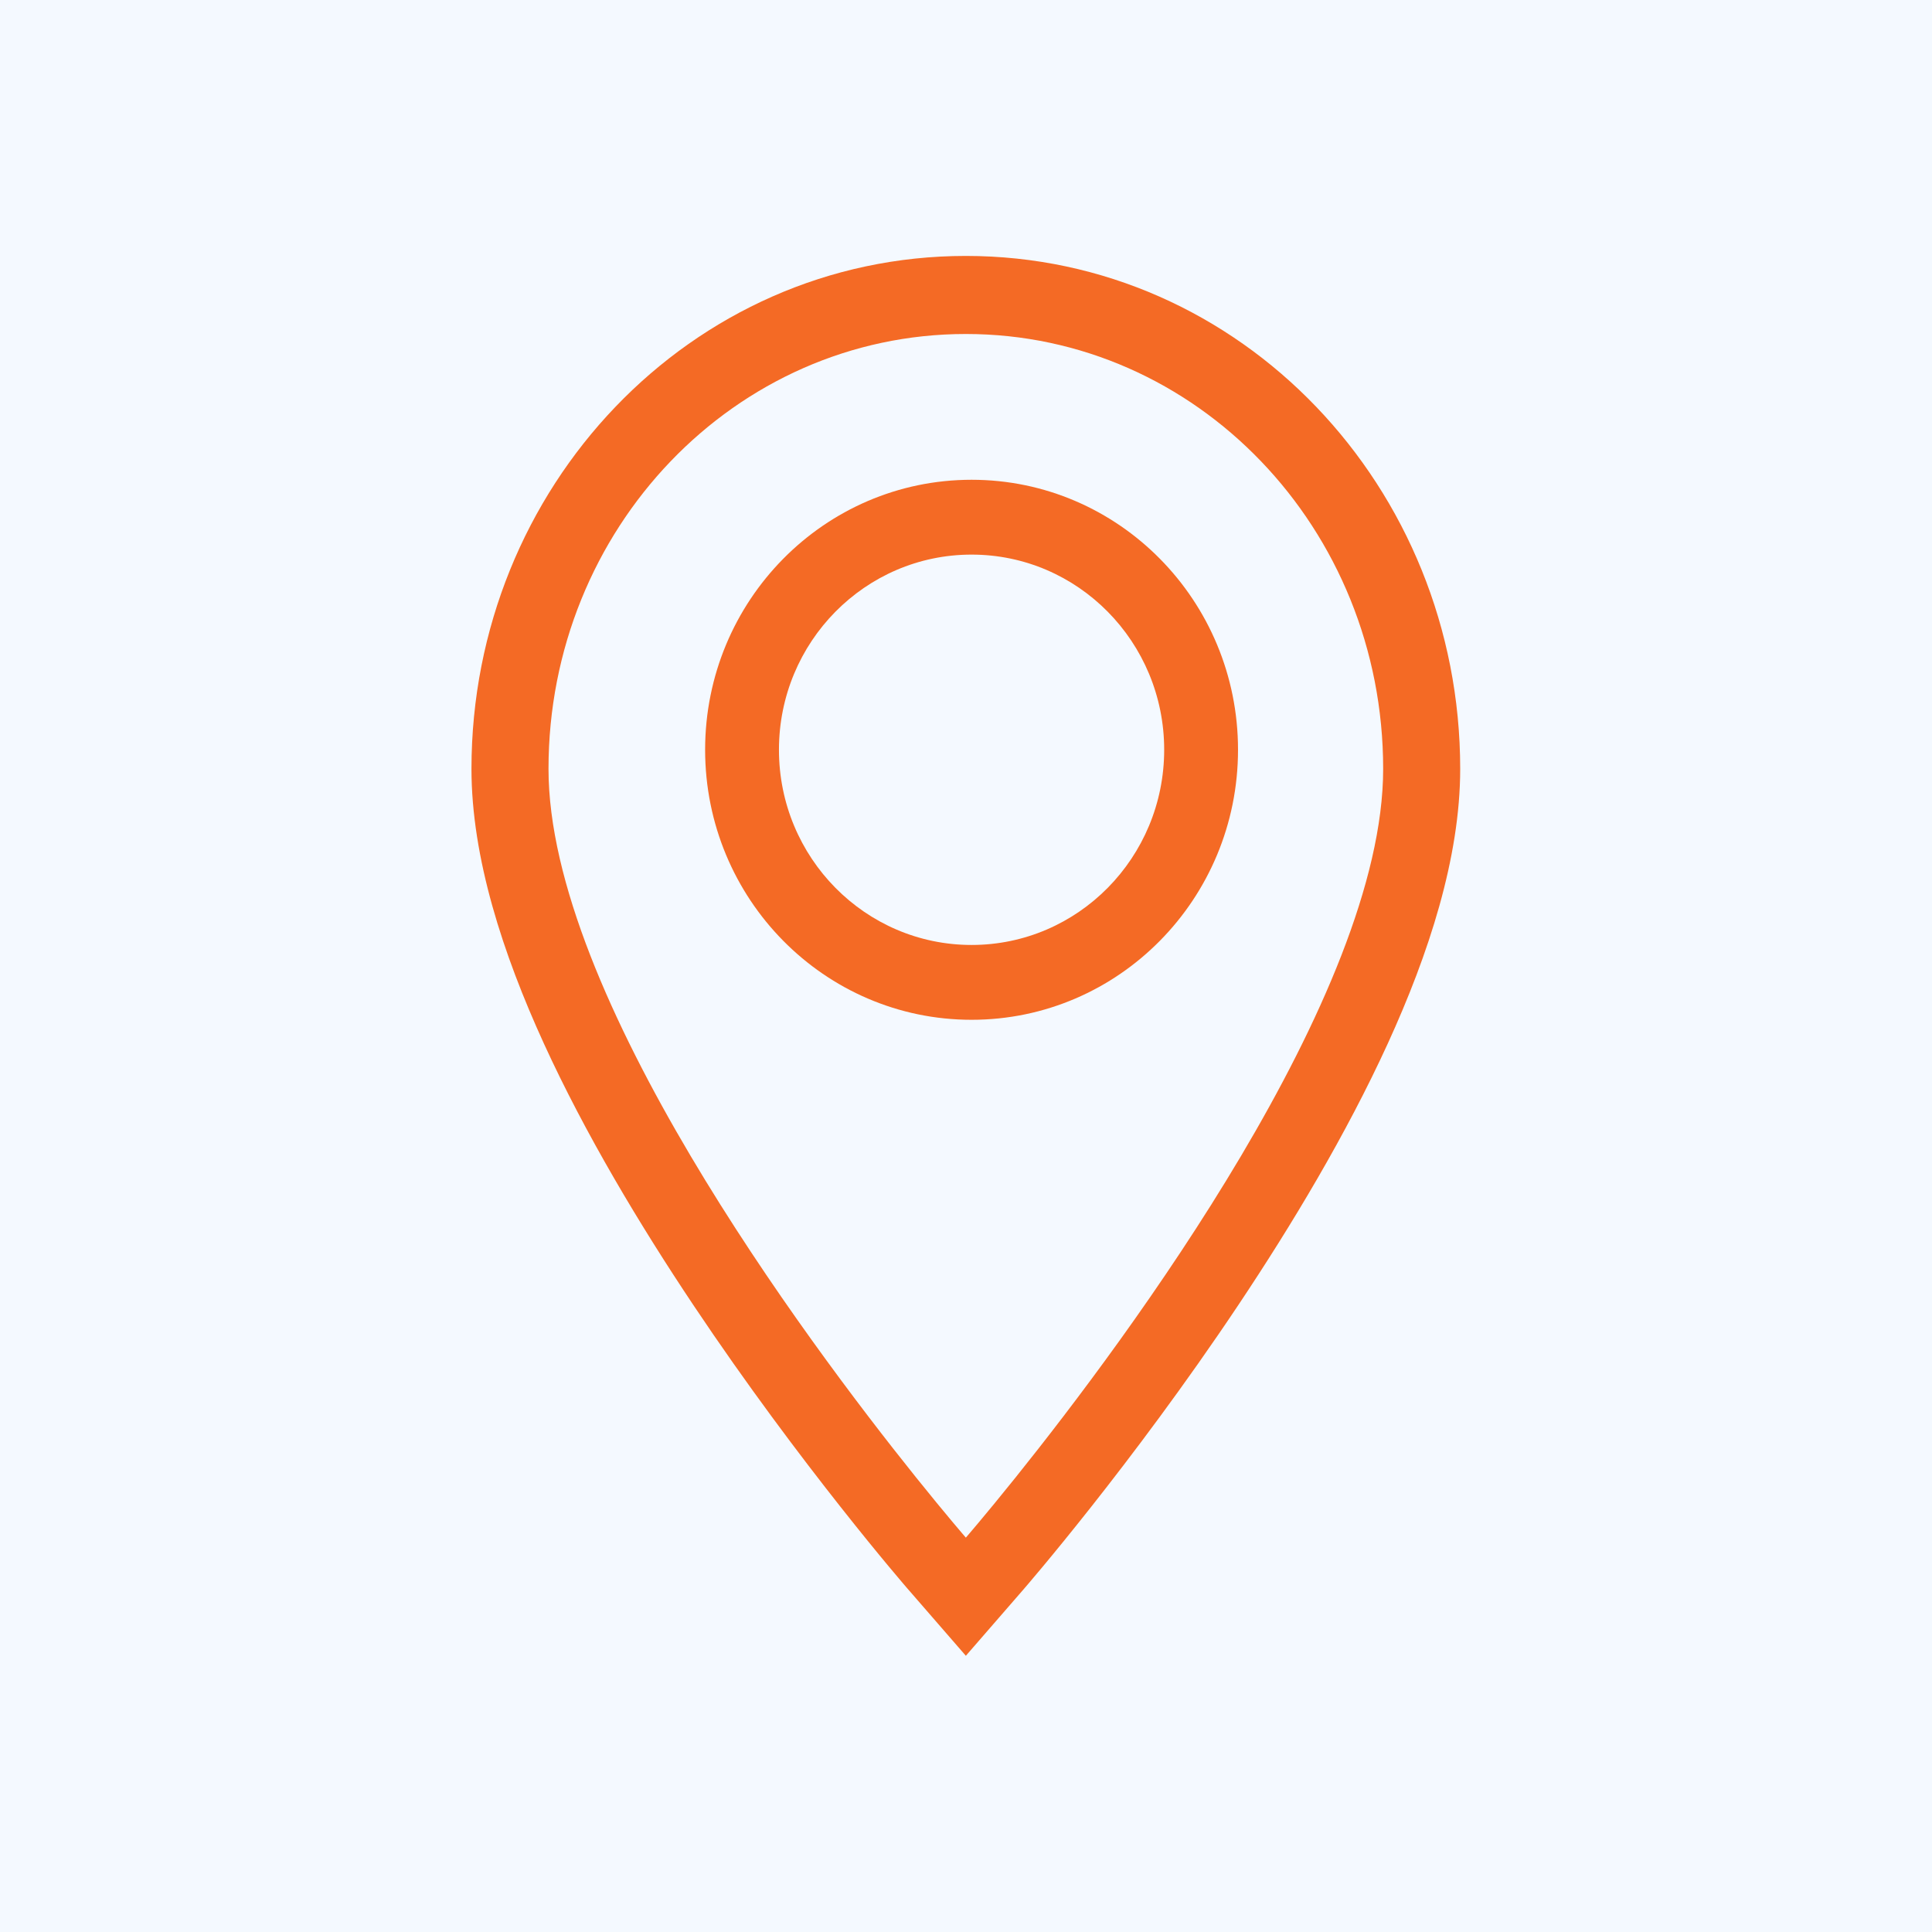
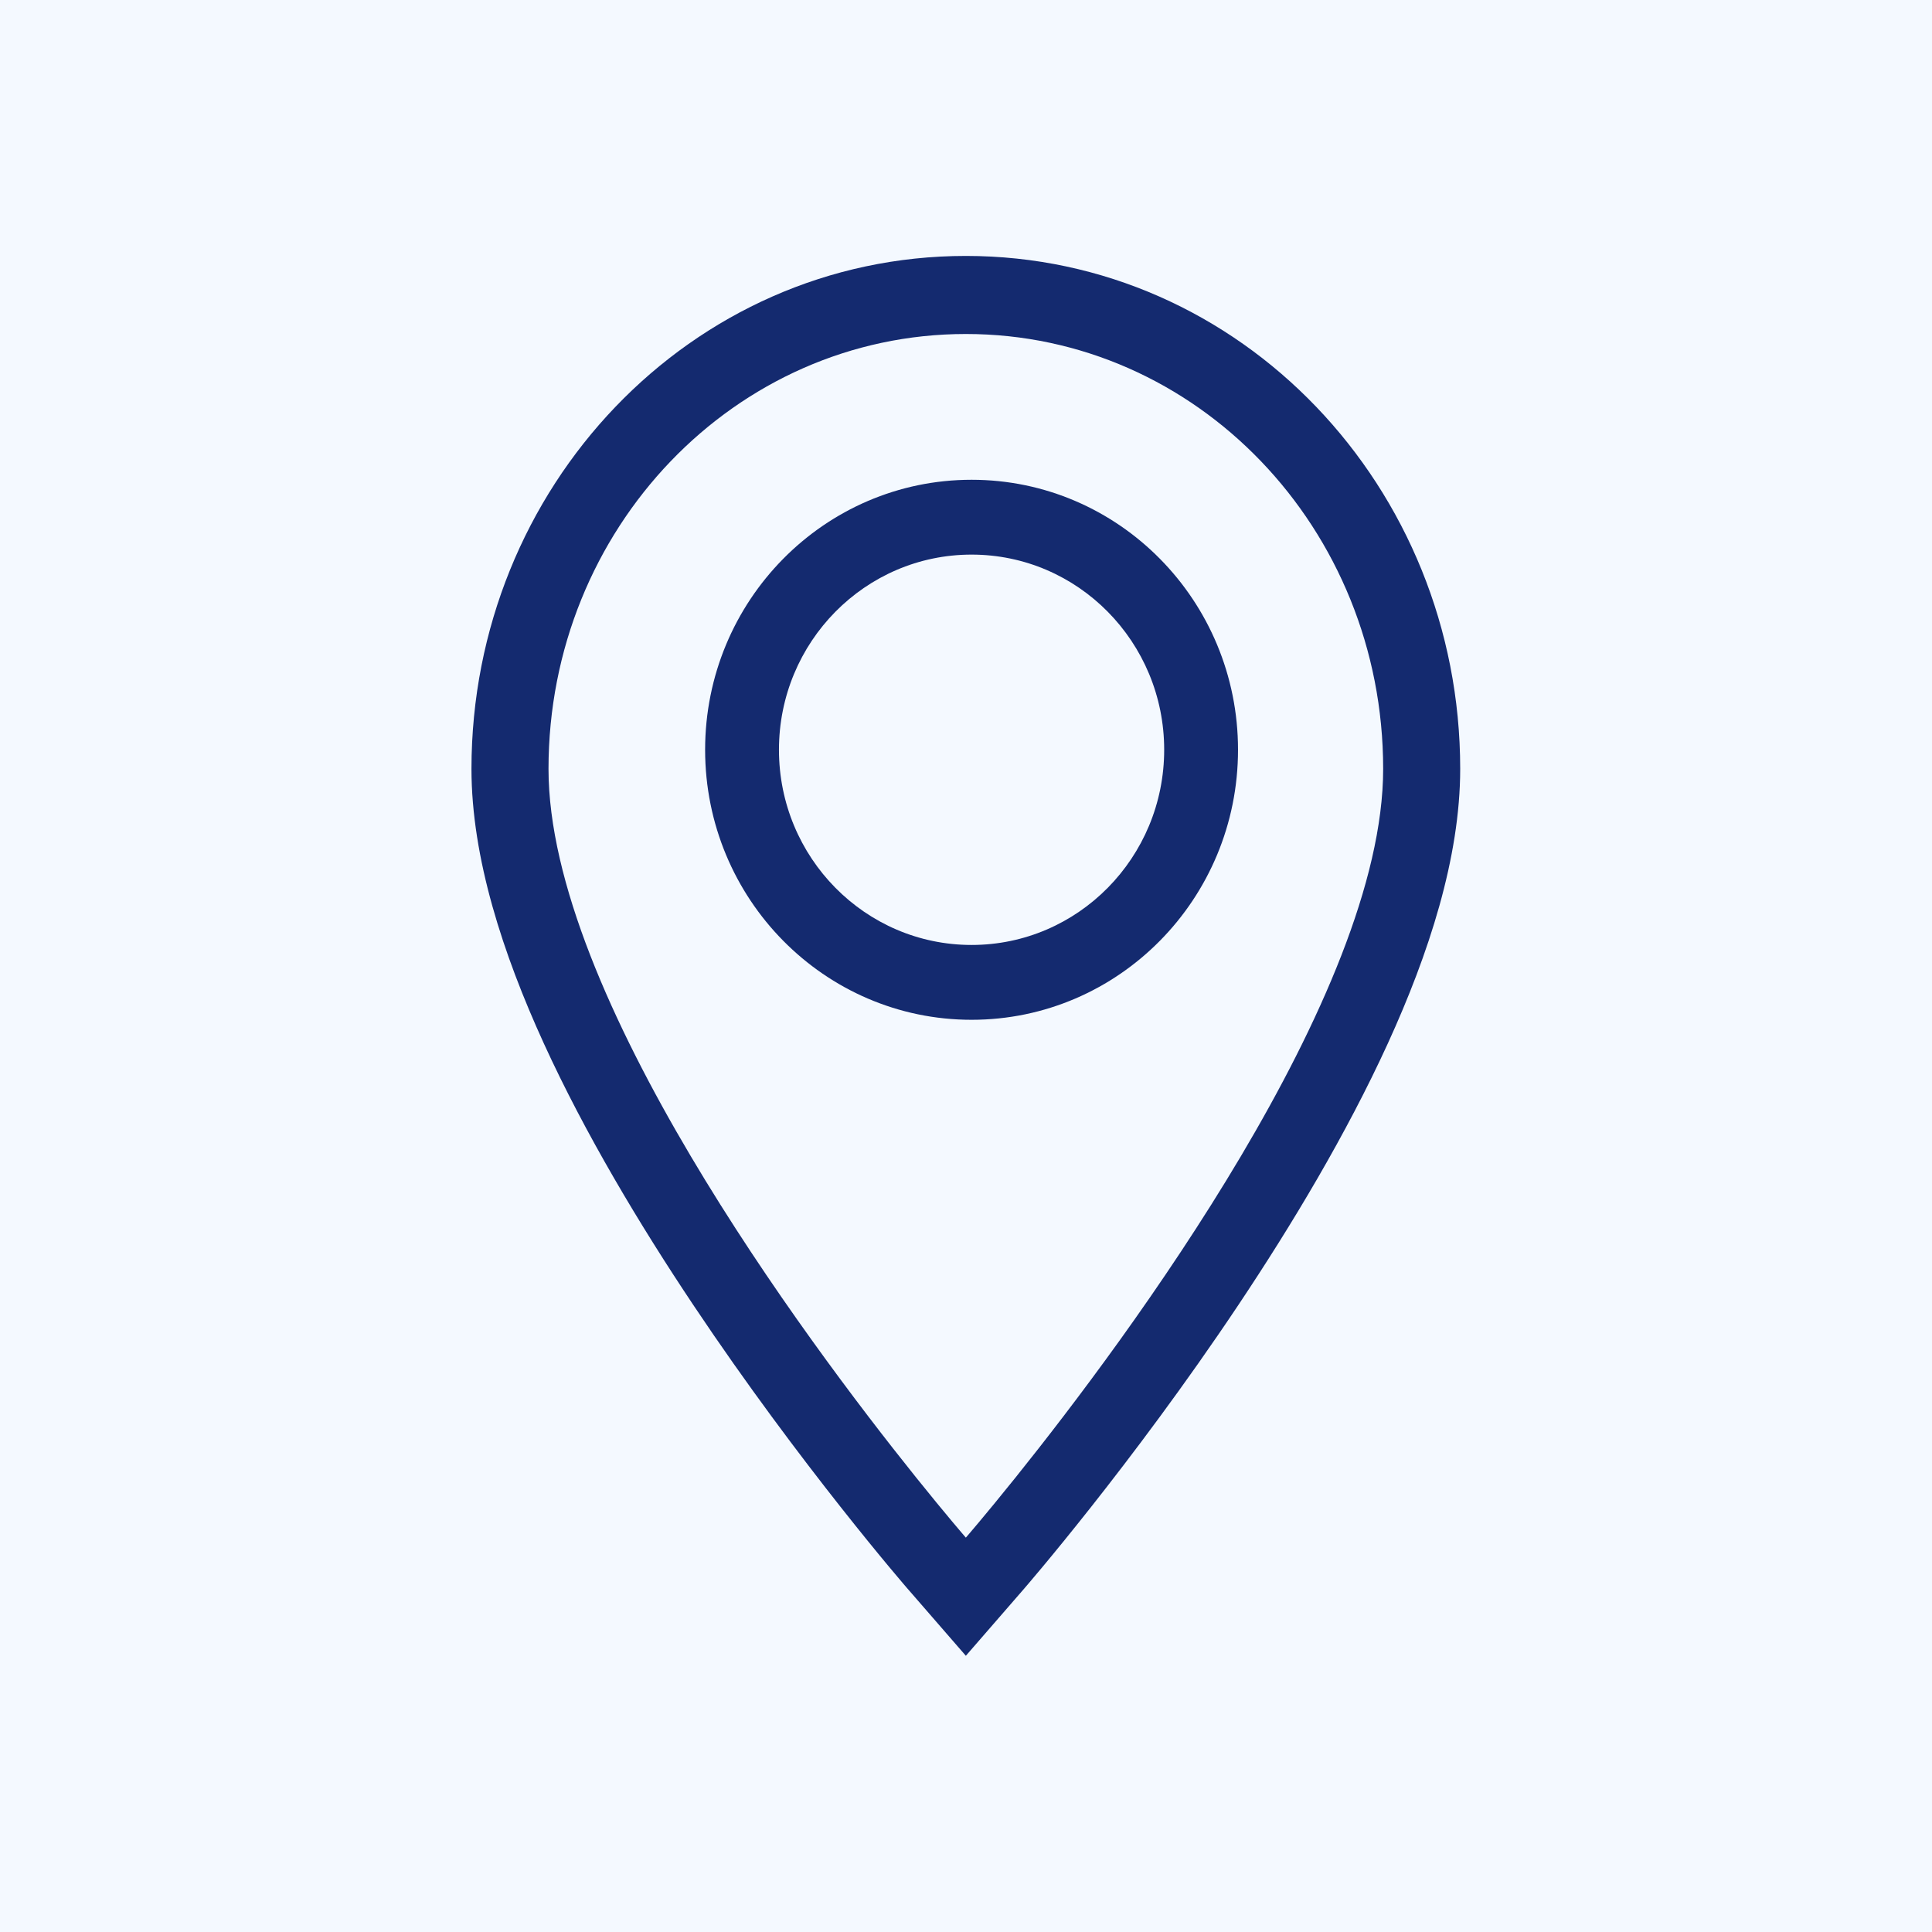
<svg xmlns="http://www.w3.org/2000/svg" width="64" height="64" viewBox="0 0 64 64" fill="none">
  <g clip-path="url(#clip0_133_15887)">
    <rect width="64" height="64" fill="white" />
    <path d="M74 -10.053H-8.947V74H74V-10.053Z" fill="#F4F9FF" />
    <path d="M74 31.973C74 55.184 55.432 74 32.526 74C9.621 74 -8.947 55.184 -8.947 31.973C-8.947 8.763 9.621 -10.053 32.526 -10.053C55.432 -10.053 74 8.763 74 31.973Z" fill="#F4F9FF" />
-     <path fill-rule="evenodd" clip-rule="evenodd" d="M30.079 52.644L31.995 50.936L33.911 52.644L31.995 54.85L30.079 52.644ZM33.655 48.927C32.641 50.191 31.995 50.936 31.995 50.936C31.995 50.936 31.348 50.191 30.334 48.927C26.661 44.348 18.17 32.952 18.17 25.469C18.17 17.506 24.352 11.064 31.995 11.064C39.637 11.064 45.819 17.506 45.819 25.469C45.819 32.952 37.328 44.348 33.655 48.927ZM31.995 8.478C41.113 8.478 48.371 16.146 48.371 25.469C48.371 28.413 47.327 31.605 45.975 34.563C44.6 37.57 42.791 40.582 41.02 43.233C39.244 45.892 37.473 48.237 36.148 49.915C35.484 50.755 34.93 51.432 34.539 51.901C34.344 52.136 34.189 52.318 34.082 52.444C34.029 52.507 33.987 52.555 33.958 52.589L33.925 52.628L33.911 52.644C33.91 52.645 33.911 52.644 31.995 50.936C30.079 52.644 30.079 52.645 30.079 52.644L30.065 52.628L30.031 52.589C30.002 52.555 29.96 52.507 29.907 52.444C29.8 52.318 29.645 52.136 29.45 51.901C29.059 51.432 28.505 50.755 27.842 49.915C26.517 48.237 24.745 45.892 22.969 43.233C21.198 40.582 19.389 37.57 18.014 34.563C16.662 31.605 15.618 28.413 15.618 25.469C15.618 16.146 22.876 8.478 31.995 8.478Z" fill="#f46a25" />
-     <path fill-rule="evenodd" clip-rule="evenodd" d="M41.011 24.837C41.011 29.777 37.06 33.782 32.185 33.782C27.31 33.782 23.358 29.777 23.358 24.837C23.358 19.898 27.31 15.893 32.185 15.893C37.06 15.893 41.011 19.898 41.011 24.837ZM32.185 31.303C35.709 31.303 38.565 28.408 38.565 24.837C38.565 21.267 35.709 18.372 32.185 18.372C28.661 18.372 25.804 21.267 25.804 24.837C25.804 28.408 28.661 31.303 32.185 31.303Z" fill="#f46a25" />
+     <path fill-rule="evenodd" clip-rule="evenodd" d="M30.079 52.644L31.995 50.936L33.911 52.644L31.995 54.85L30.079 52.644ZM33.655 48.927C32.641 50.191 31.995 50.936 31.995 50.936C31.995 50.936 31.348 50.191 30.334 48.927C26.661 44.348 18.17 32.952 18.17 25.469C18.17 17.506 24.352 11.064 31.995 11.064C39.637 11.064 45.819 17.506 45.819 25.469C45.819 32.952 37.328 44.348 33.655 48.927ZM31.995 8.478C41.113 8.478 48.371 16.146 48.371 25.469C48.371 28.413 47.327 31.605 45.975 34.563C44.6 37.57 42.791 40.582 41.02 43.233C39.244 45.892 37.473 48.237 36.148 49.915C35.484 50.755 34.93 51.432 34.539 51.901C34.344 52.136 34.189 52.318 34.082 52.444C34.029 52.507 33.987 52.555 33.958 52.589L33.925 52.628L33.911 52.644C33.91 52.645 33.911 52.644 31.995 50.936C30.079 52.644 30.079 52.645 30.079 52.644L30.065 52.628L30.031 52.589C30.002 52.555 29.96 52.507 29.907 52.444C29.8 52.318 29.645 52.136 29.45 51.901C29.059 51.432 28.505 50.755 27.842 49.915C26.517 48.237 24.745 45.892 22.969 43.233C21.198 40.582 19.389 37.57 18.014 34.563C16.662 31.605 15.618 28.413 15.618 25.469C15.618 16.146 22.876 8.478 31.995 8.478Z" fill="#142a6f" />
+     <path fill-rule="evenodd" clip-rule="evenodd" d="M41.011 24.837C41.011 29.777 37.06 33.782 32.185 33.782C27.31 33.782 23.358 29.777 23.358 24.837C23.358 19.898 27.31 15.893 32.185 15.893C37.06 15.893 41.011 19.898 41.011 24.837ZM32.185 31.303C35.709 31.303 38.565 28.408 38.565 24.837C38.565 21.267 35.709 18.372 32.185 18.372C28.661 18.372 25.804 21.267 25.804 24.837C25.804 28.408 28.661 31.303 32.185 31.303Z" fill="#142a6f" />
  </g>
  <defs>
    <clipPath id="clip0_133_15887">
      <rect width="64" height="64" fill="white" />
    </clipPath>
  </defs>
</svg>
